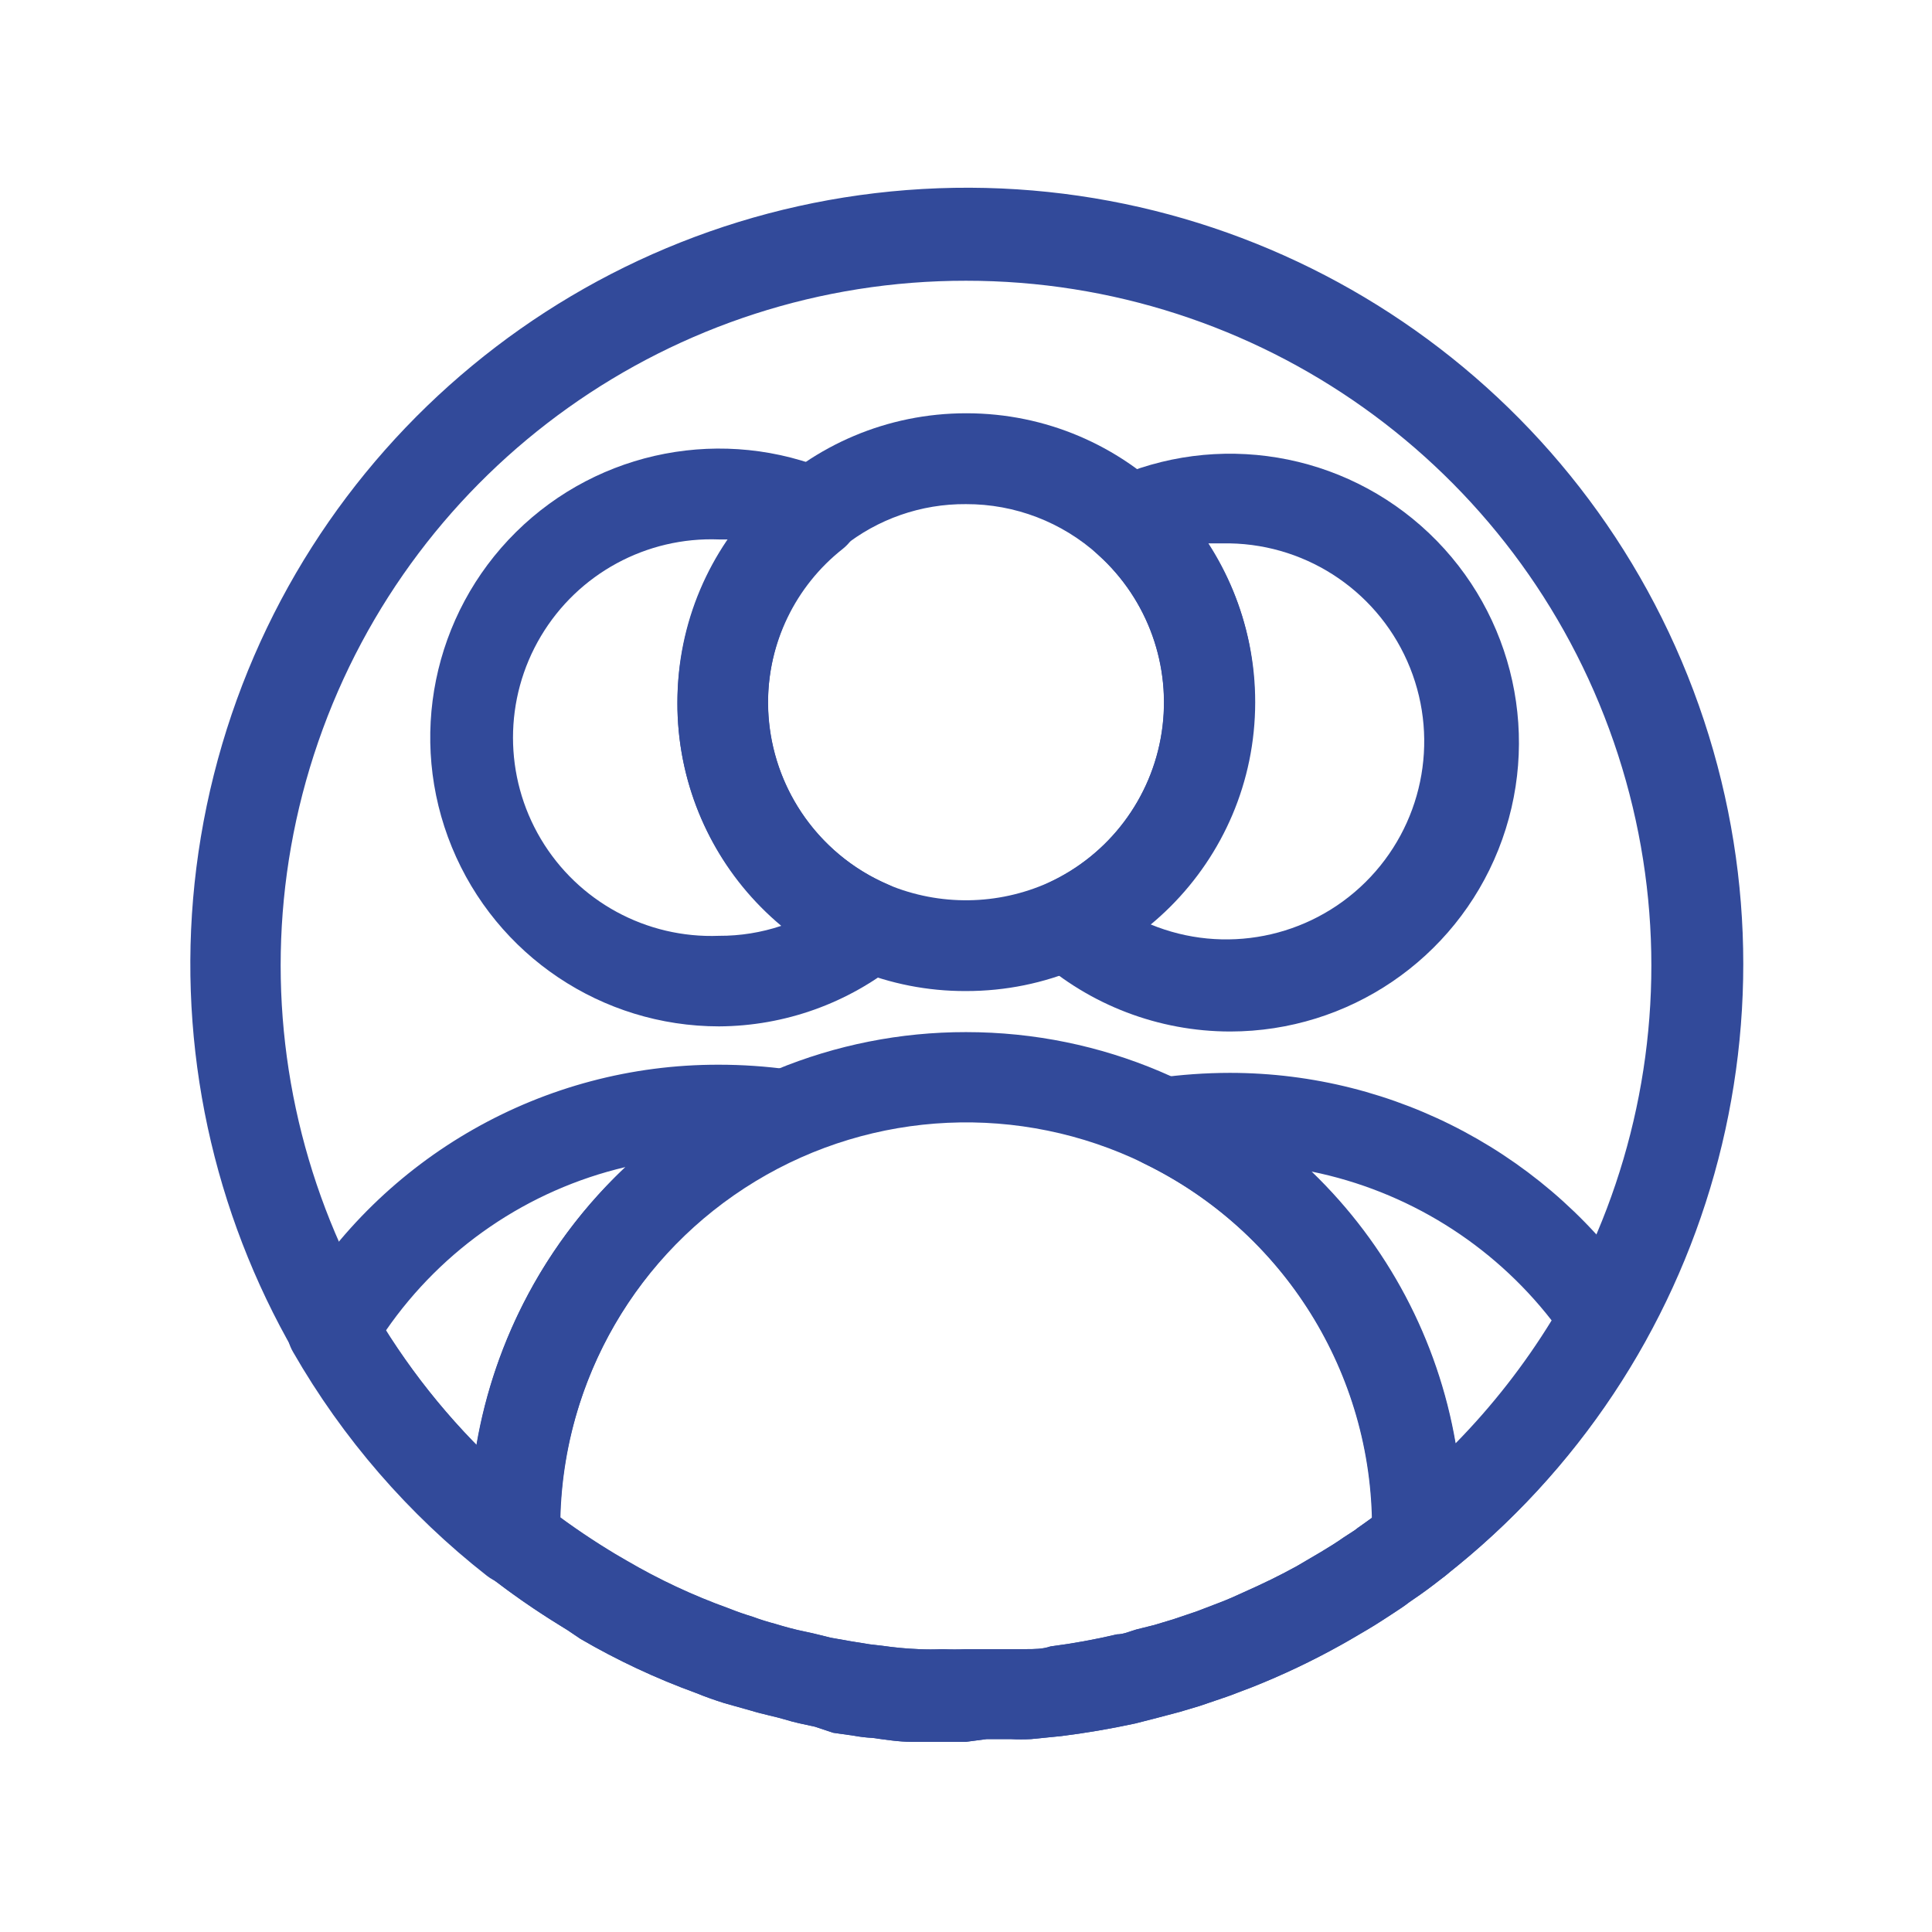
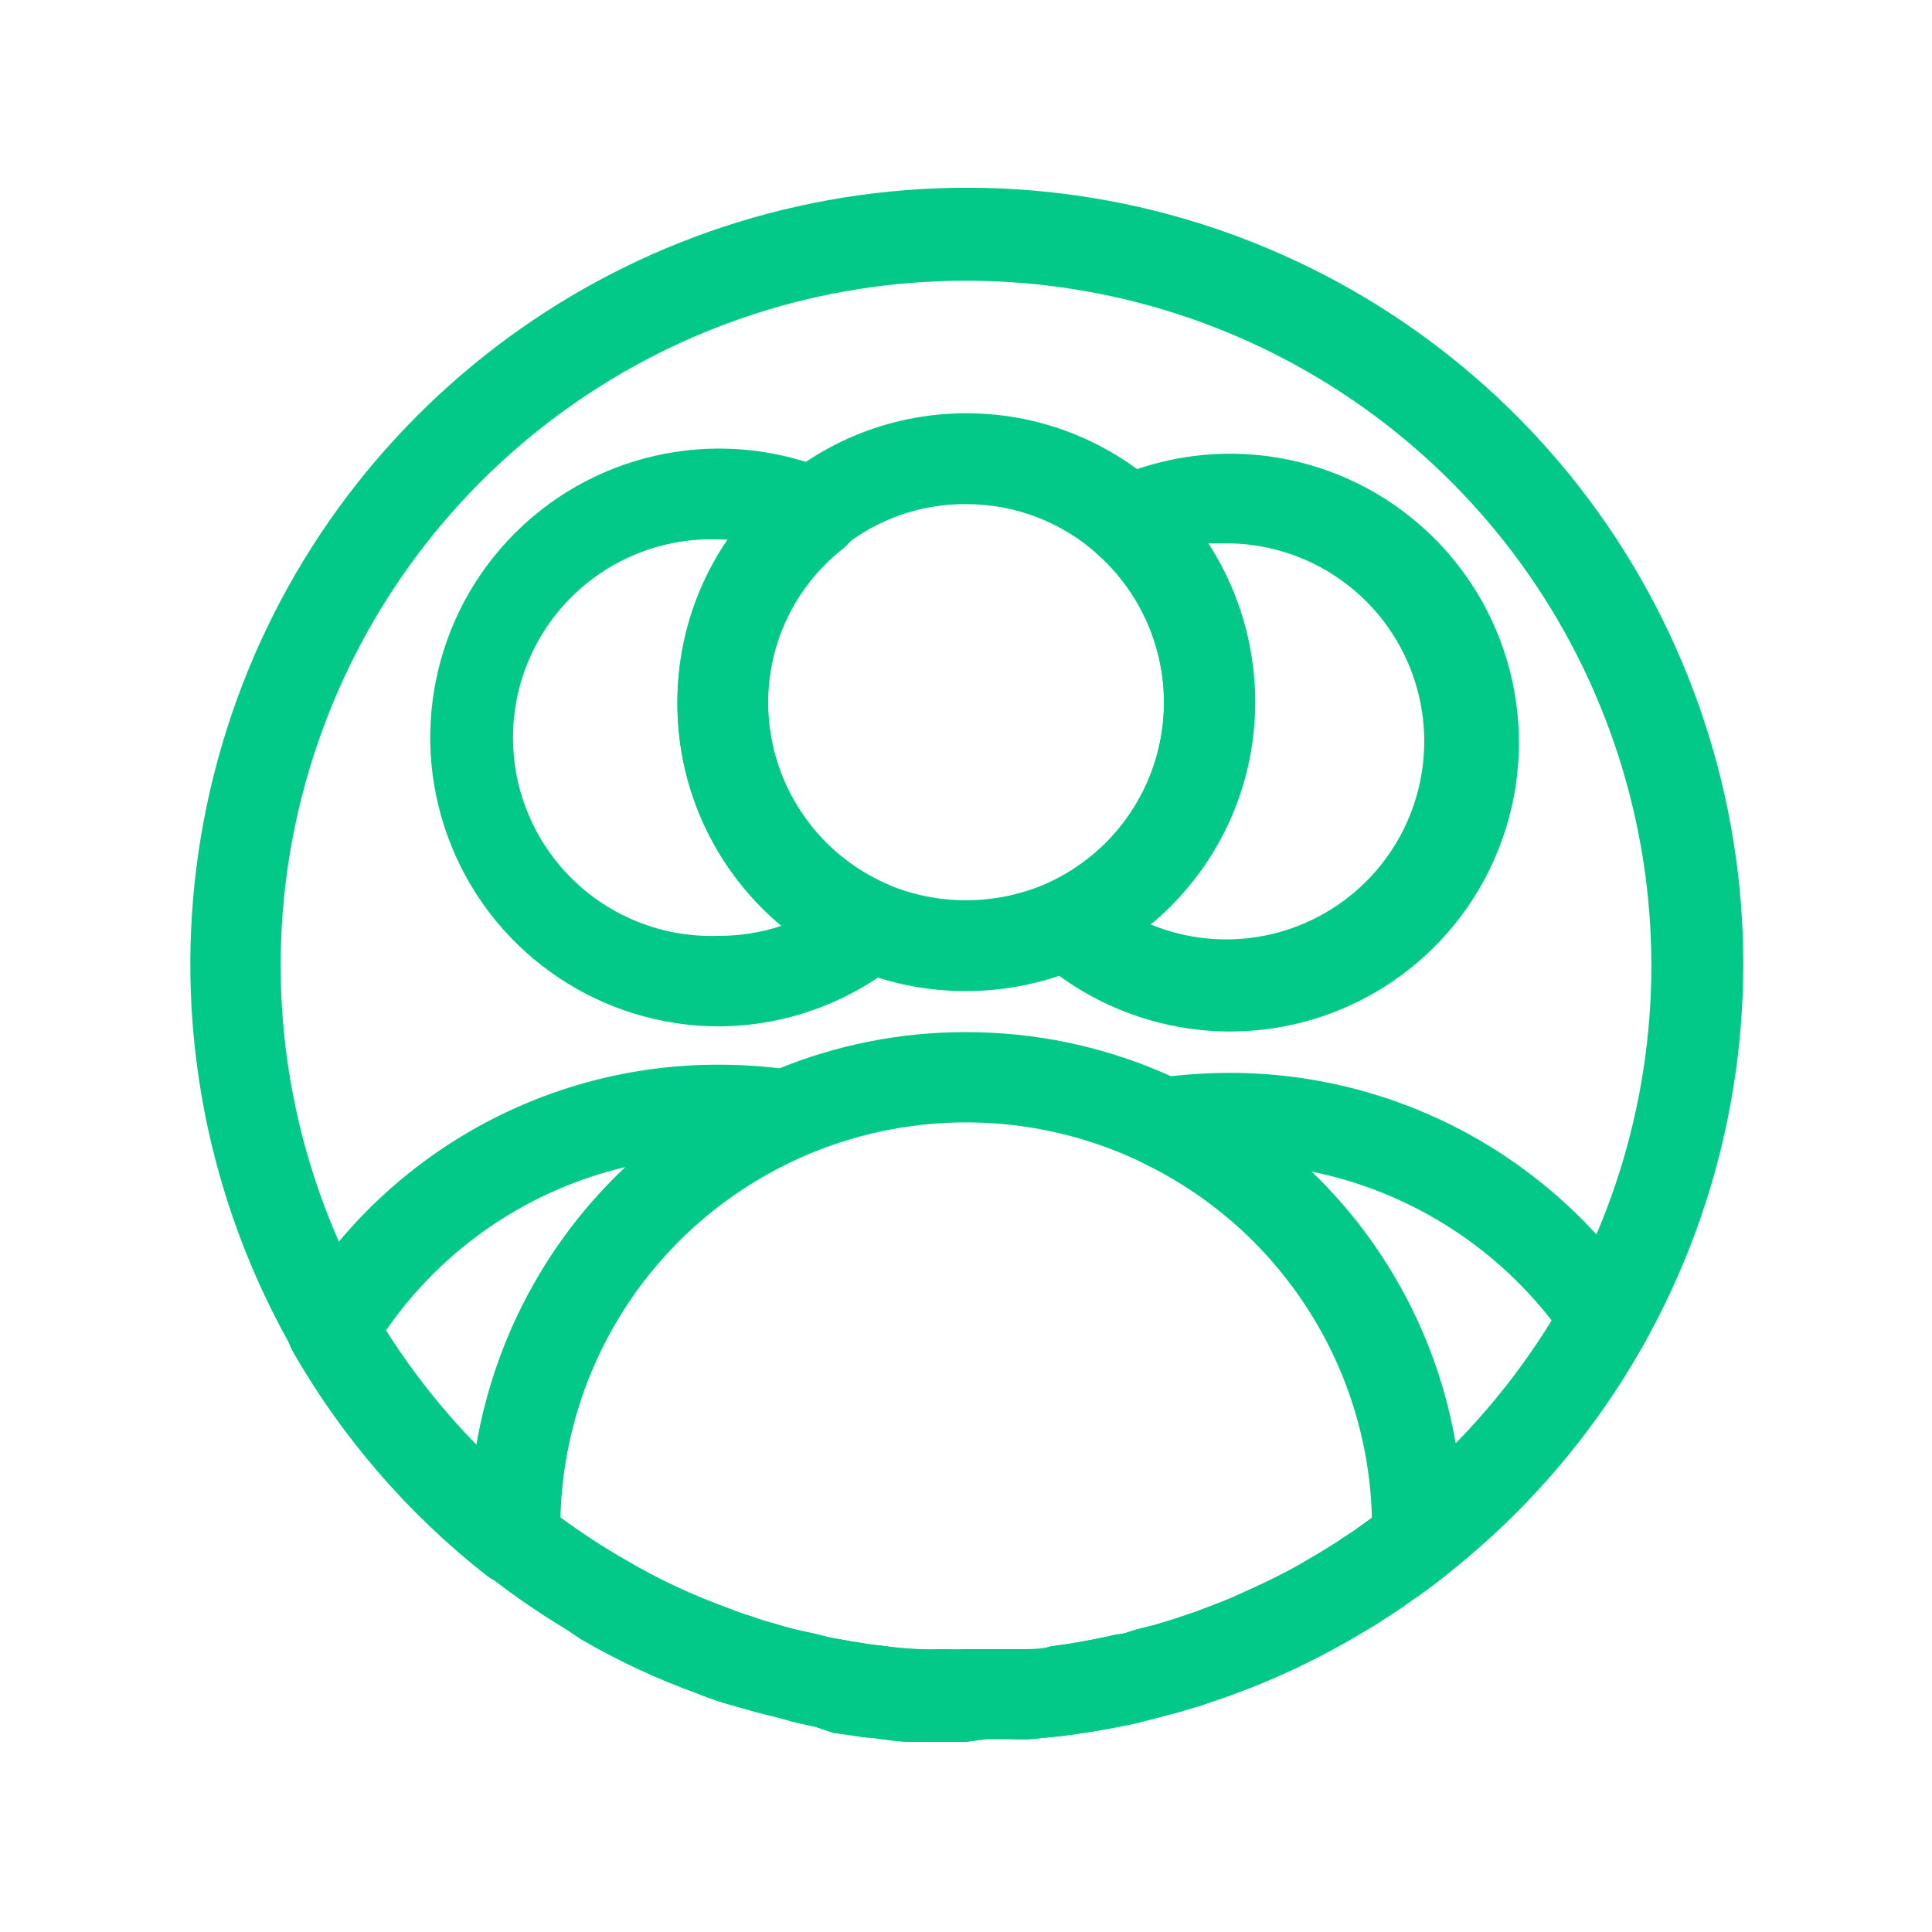
- <svg xmlns="http://www.w3.org/2000/svg" data-name="Layer 1" viewBox="0 0 64 64" id="users" fill="#324A9A">
+ <svg xmlns="http://www.w3.org/2000/svg" data-name="Layer 1" viewBox="0 0 64 64" id="users" fill="#03C988">
  <path d="M32 32.83a9.52 9.52 0 0 1-9.56-9.57A9.57 9.57 0 1 1 32 32.83Zm0-16.13a6.43 6.43 0 0 0-4.08 1.42 6.58 6.58 0 0 0 1.51 11.19 6.69 6.69 0 0 0 5.3-.07 6.57 6.57 0 0 0 1.65-10.86A6.5 6.5 0 0 0 32 16.7Z" />
  <path d="M40.74 34.17a9.63 9.63 0 0 1-6.39-2.44 1.49 1.49 0 0 1 .37-2.48 6.58 6.58 0 0 0 1.66-10.87 1.5 1.5 0 0 1 .38-2.48 9.57 9.57 0 1 1 4 18.27zm-2.63-3.55A6.56 6.56 0 1 0 40.74 18h-.71a9.57 9.57 0 0 1-1.92 12.55zM32 57.7h-1.81c-.41 0-.85-.07-1.29-.13a4.6 4.6 0 0 1-.6-.07l-.7-.1-.6-.2c-.38-.08-.71-.15-1-.24s-.72-.17-1.11-.29l-.89-.25c-.32-.1-.63-.21-.95-.34a23.66 23.66 0 0 1-3.82-1.79L18.8 54l-.21-.13a25.73 25.73 0 0 1-2.46-1.71 1.52 1.52 0 0 1-.57-1.05v-.5A16.42 16.42 0 0 1 32 34.19a16.45 16.45 0 0 1 16.45 16.46v.5a1.52 1.52 0 0 1-.57 1.05c-.27.21-.54.42-.81.61l-.39.27c-.14.11-.32.23-.49.34s-.59.39-.9.57-.59.35-.88.51a24.852 24.852 0 0 1-2.93 1.39l-.85.32-.88.3-.67.2-.72.19-.74.19c-.83.18-1.66.32-2.46.42l-1 .1a6.71 6.71 0 0 1-.67 0h-.8zm.47-3zm-13.92-4.43c.52.38 1.05.74 1.59 1.07l.23.14.36.21a20.28 20.28 0 0 0 3.4 1.59c.3.12.54.2.8.28a7.63 7.63 0 0 0 .73.23c.33.1.65.19 1 .26s.58.14.84.2l.68.12.62.1.43.05a11.44 11.44 0 0 0 1.19.11 7.59 7.59 0 0 0 .79 0 7.59 7.59 0 0 0 .8 0h1.94c.32 0 .58 0 .84-.09a21.74 21.74 0 0 0 2.21-.4c.22 0 .43-.1.64-.16l.6-.15.63-.19.77-.26.78-.3c.29-.11.53-.22.77-.33.63-.28 1.21-.56 1.77-.87l.8-.47c.25-.15.51-.31.75-.48l.37-.24.09-.07.31-.22.18-.13a13.41 13.41 0 0 0-7.56-11.73 13.46 13.46 0 0 0-19.35 11.73zm28.39.73z" />
  <path d="M46.94 52.52a1.5 1.5 0 0 1-1.49-1.63v-.24a13.42 13.42 0 0 0-7.56-12.11 1.5 1.5 0 0 1 .44-2.83 17.53 17.53 0 0 1 2.41-.17 16.45 16.45 0 0 1 13.69 7.33 1.49 1.49 0 0 1 .07 1.55 25.9 25.9 0 0 1-6.63 7.78 1.52 1.52 0 0 1-.93.32zm-3.49-13.71a16.32 16.32 0 0 1 4.77 9 23 23 0 0 0 3.18-4.07 13.48 13.48 0 0 0-7.95-4.93zM23.82 34a9.57 9.57 0 1 1 3.74-18.38 1.5 1.5 0 0 1 .36 2.56 6.5 6.5 0 0 0-2.48 5.13 6.57 6.57 0 0 0 4 6 1.5 1.5 0 0 1 .35 2.55A9.53 9.53 0 0 1 23.82 34zm0-16.13a6.57 6.57 0 1 0 0 13.13 6.4 6.4 0 0 0 2.06-.33 9.6 9.6 0 0 1-1.75-12.8zm-6.76 34.65a1.52 1.52 0 0 1-.93-.32 25.6 25.6 0 0 1-6.42-7.41 1.5 1.5 0 0 1 0-1.52 16.36 16.36 0 0 1 14.09-8 17.19 17.19 0 0 1 2.35.16 1.5 1.5 0 0 1 .41 2.86 13.49 13.49 0 0 0-8 12.32v.24a1.5 1.5 0 0 1-1.49 1.63zm-4.28-8.44a23.2 23.2 0 0 0 3 3.79 16.5 16.5 0 0 1 4.94-9.21 13.36 13.36 0 0 0-7.94 5.42z" />
  <path d="M32 57.7h-1.81c-.41 0-.85-.07-1.29-.13a4.6 4.6 0 0 1-.6-.07l-.7-.1-.6-.2c-.38-.08-.71-.15-1-.24s-.72-.17-1.11-.29l-.89-.25c-.32-.1-.63-.21-.95-.34a23.66 23.66 0 0 1-3.82-1.79L18.8 54l-.21-.13a25.72 25.72 0 1 1 29.28-1.67c-.27.21-.54.42-.81.61l-.39.27c-.14.11-.32.23-.49.34s-.59.39-.9.57-.59.35-.88.51a24.852 24.852 0 0 1-2.93 1.39c-.32.12-.44.17-.7.27l-.15.05-.88.3-.67.2-.72.19-.74.19c-.83.18-1.66.32-2.46.42l-1 .1a6.71 6.71 0 0 1-.67 0h-.8Zm.47-3ZM32 9.3a22.68 22.68 0 0 0-14 40.54 23.85 23.85 0 0 0 2.16 1.5l.23.14.36.21a20.28 20.28 0 0 0 3.4 1.59c.3.12.54.2.8.28a7.63 7.63 0 0 0 .73.23c.33.1.65.19 1 .26s.58.14.84.2l.68.12.62.1.43.05a11.44 11.44 0 0 0 1.19.11 7.59 7.59 0 0 0 .79 0 7.59 7.59 0 0 0 .8 0h1.94c.32 0 .58 0 .84-.09a21.74 21.74 0 0 0 2.19-.4c.22 0 .43-.1.64-.16l.6-.15.63-.19.77-.26.13-.05.63-.24c.31-.12.55-.23.79-.34.63-.28 1.21-.56 1.77-.87l.8-.47c.25-.15.51-.31.75-.48l.37-.24.09-.07.31-.22c.28-.2.51-.38.74-.56A22.69 22.69 0 0 0 32 9.3Z" />
</svg>
